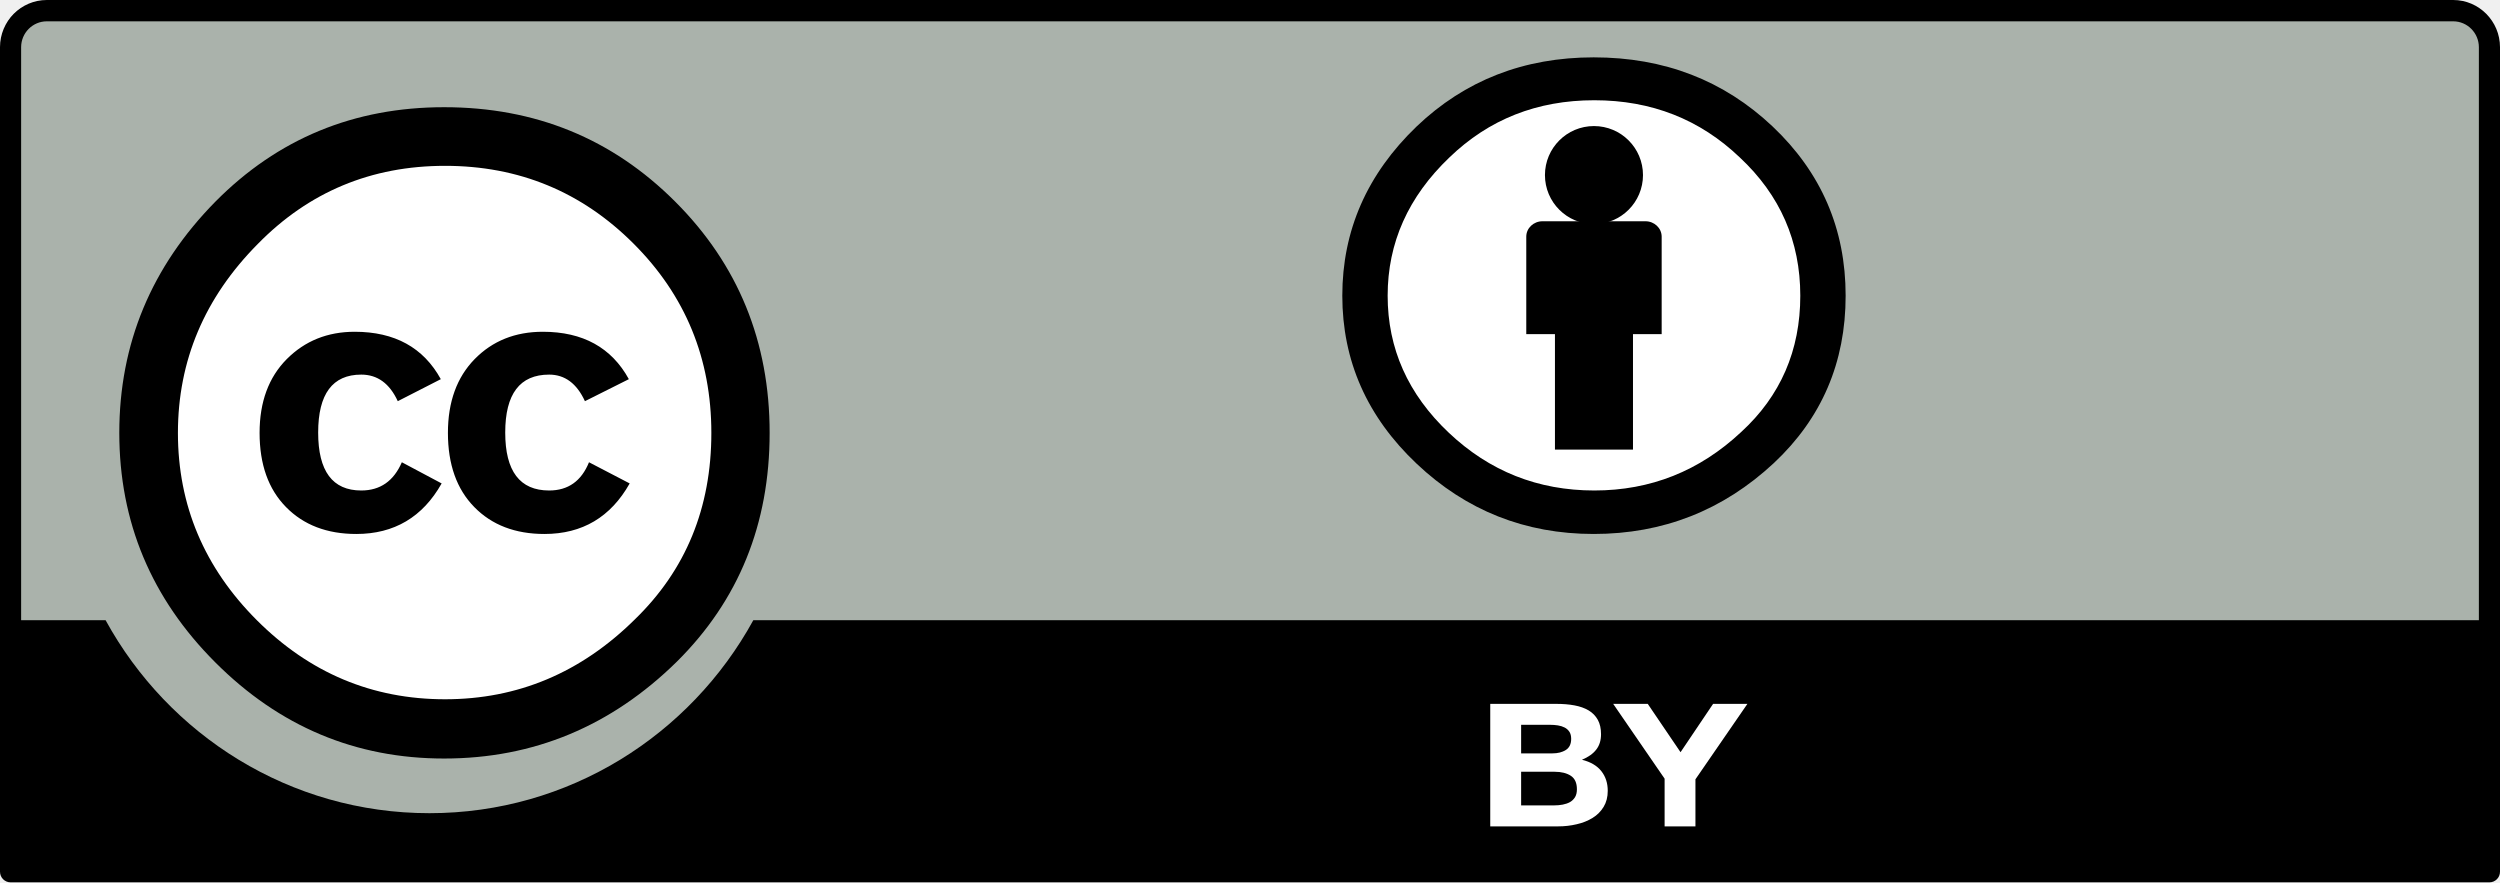
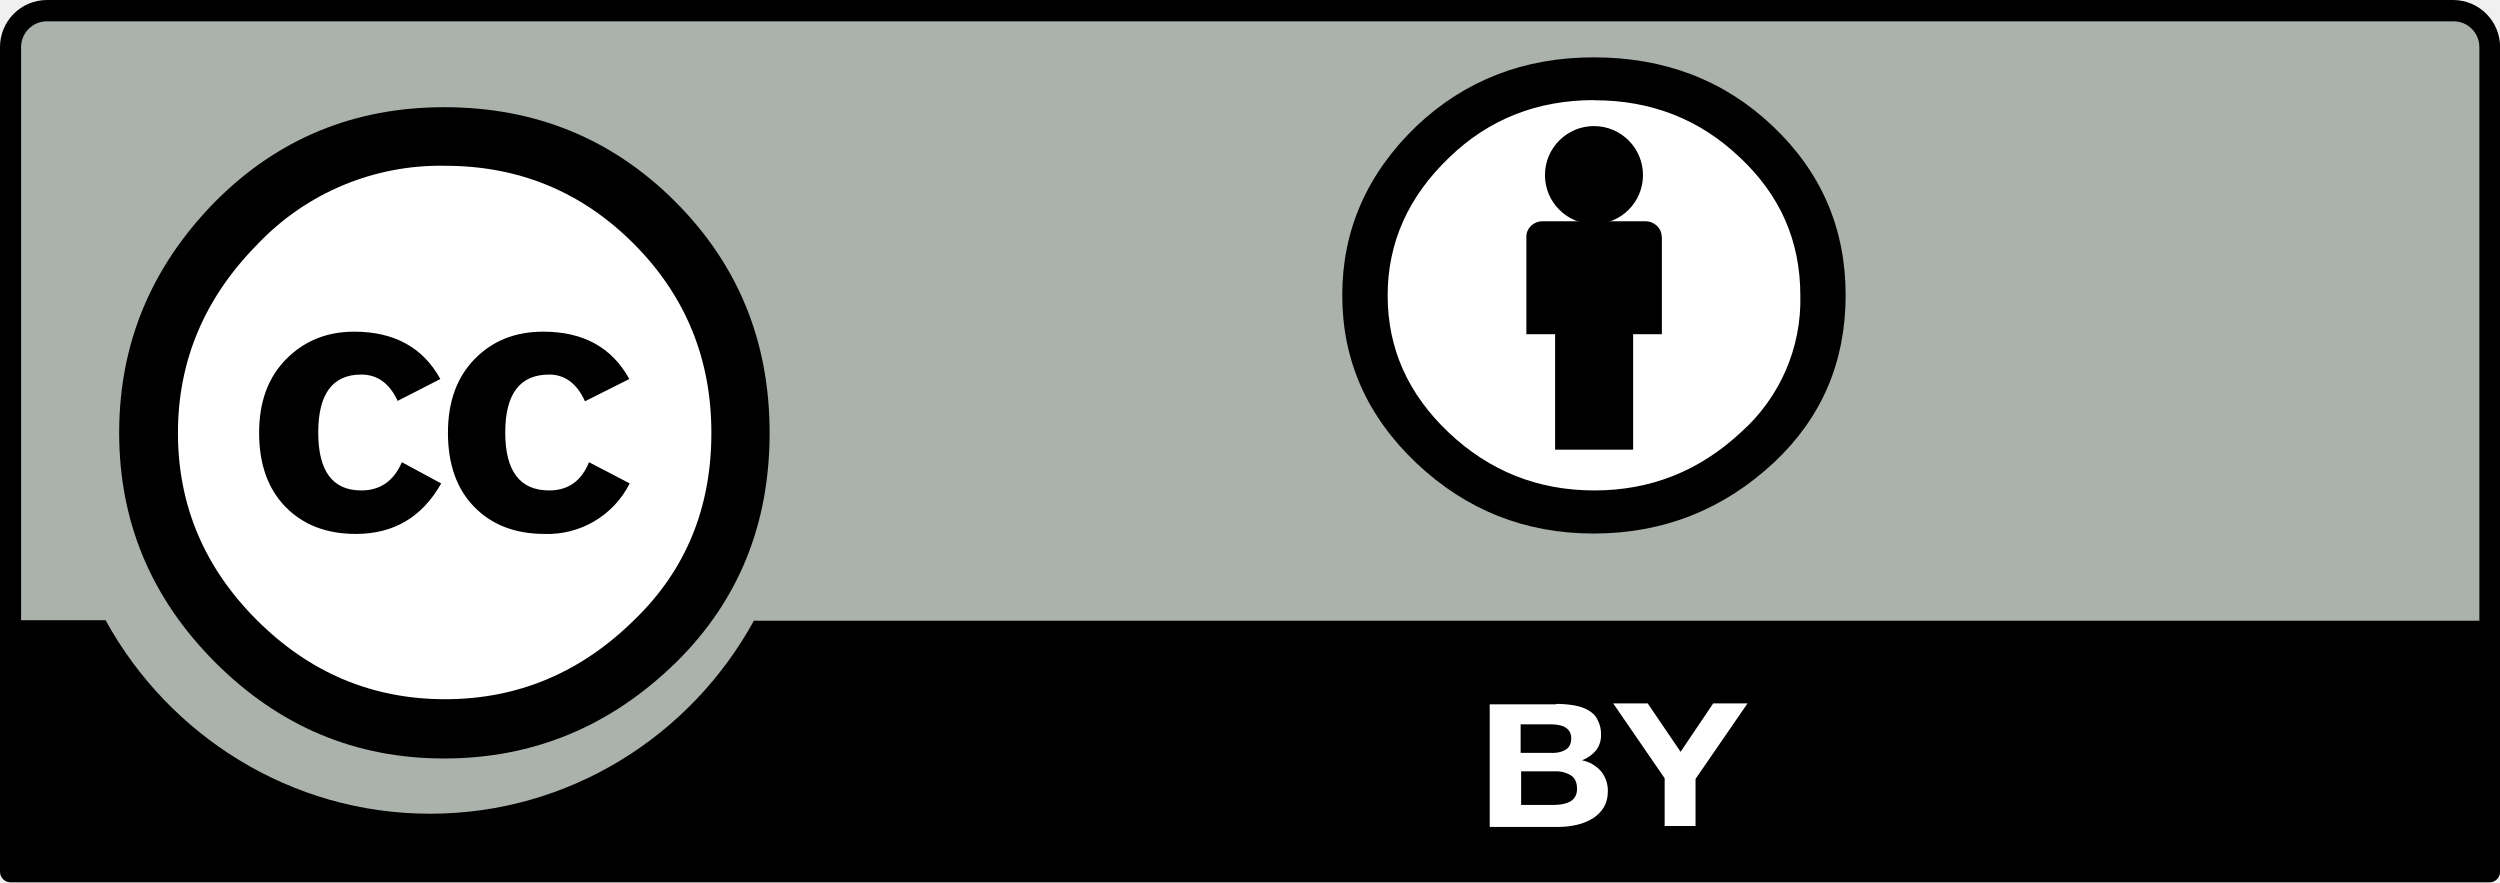
- <svg xmlns="http://www.w3.org/2000/svg" width="51px" height="18px" viewBox="0 0 51 18" version="1.1">
-   <g id="Page-1" stroke="none" stroke-width="1" fill="none" fill-rule="evenodd">
-     <g id="New-footer-with-CCby" transform="translate(-112, -1106)" fill-rule="nonzero">
-       <g id="Group-13" transform="translate(0, 985)">
-         <g id="Group-10" transform="translate(0, 51)">
-           <g id="Group-2" transform="translate(112, 43)">
-             <g id="by" transform="translate(0, 27)">
-               <path d="M1.224,0 L49.717,0.084 C50.395,0.084 51,-0.014 51,1.405 L50.941,17 L0,17 L0,1.347 C0,0.647 0.069,0 1.224,0 Z" id="path3817_1_" fill="#AAB2AB" />
-               <path d="M50.045,0 L0.955,0 C0.429,0 0,0.432 0,0.963 L0,17.783 C0,17.903 0.097,18 0.216,18 L50.784,18 C50.903,18 51,17.903 51,17.783 L51,0.963 C51,0.432 50.571,0 50.045,0 Z M0.955,0.435 L50.045,0.435 C50.334,0.435 50.569,0.672 50.569,0.963 C50.569,0.963 50.569,7.754 50.569,12.652 L15.368,12.652 C14.082,14.997 11.604,16.589 8.761,16.589 C5.916,16.589 3.439,14.999 2.154,12.652 L0.431,12.652 C0.431,7.754 0.431,0.963 0.431,0.963 C0.431,0.672 0.666,0.435 0.955,0.435 Z" id="path263" fill="#000000" />
-               <g id="g265" transform="translate(30, 14)" fill="#FFFFFF">
-                 <path d="M1.748,0.359 C1.884,0.359 2.008,0.369 2.12,0.39 C2.233,0.411 2.328,0.445 2.409,0.493 C2.489,0.541 2.551,0.605 2.595,0.684 C2.639,0.763 2.661,0.861 2.661,0.978 C2.661,1.104 2.629,1.208 2.563,1.292 C2.498,1.377 2.4,1.445 2.272,1.499 C2.449,1.543 2.581,1.621 2.668,1.732 C2.755,1.843 2.798,1.976 2.798,2.133 C2.798,2.259 2.77,2.368 2.714,2.46 C2.658,2.552 2.583,2.628 2.488,2.686 C2.393,2.744 2.285,2.788 2.163,2.815 C2.041,2.844 1.917,2.858 1.788,2.858 L0.401,2.858 L0.401,0.359 L1.748,0.359 L1.748,0.359 Z M1.667,1.369 C1.779,1.369 1.871,1.346 1.944,1.299 C2.016,1.253 2.052,1.177 2.052,1.073 C2.052,1.014 2.04,0.966 2.016,0.929 C1.992,0.892 1.96,0.863 1.92,0.842 C1.879,0.821 1.833,0.806 1.781,0.798 C1.73,0.79 1.675,0.786 1.619,0.786 L1.031,0.786 L1.031,1.369 L1.667,1.369 Z M1.704,2.43 C1.766,2.43 1.824,2.425 1.88,2.414 C1.936,2.403 1.986,2.386 2.029,2.362 C2.071,2.337 2.105,2.304 2.131,2.262 C2.156,2.22 2.169,2.166 2.169,2.101 C2.169,1.973 2.128,1.881 2.045,1.826 C1.962,1.772 1.852,1.744 1.716,1.744 L1.031,1.744 L1.031,2.43 L1.704,2.43 Z" id="path267" />
-                 <polygon id="path269" points="2.909 0.359 3.614 0.359 4.283 1.345 4.947 0.359 5.647 0.359 4.587 1.898 4.587 2.858 3.958 2.858 3.958 1.885" />
-               </g>
-               <g id="g5908_1_" transform="translate(2, 2)">
-                 <path d="M12.858,6.831 C12.86,10.029 10.269,12.623 7.071,12.625 C3.873,12.627 1.279,10.036 1.277,6.838 C1.277,6.835 1.277,6.833 1.277,6.831 C1.275,3.632 3.866,1.038 7.064,1.037 C10.262,1.034 12.856,3.626 12.858,6.824 C12.858,6.826 12.858,6.828 12.858,6.831 Z" id="path5906_1_" fill="#FFFFFF" />
-                 <g id="g5706_1_" transform="translate(0.141584, 0.024058)" fill="#000000">
-                   <path d="M11.633,2.09 C12.917,3.374 13.559,4.947 13.559,6.806 C13.559,8.667 12.928,10.222 11.666,11.474 C10.327,12.791 8.744,13.45 6.918,13.45 C5.113,13.45 3.558,12.797 2.252,11.49 C0.945,10.184 0.292,8.623 0.292,6.806 C0.292,4.991 0.945,3.418 2.252,2.09 C3.524,0.805 5.08,0.163 6.918,0.163 C8.778,0.163 10.349,0.805 11.633,2.09 Z M3.116,2.954 C2.03,4.05 1.488,5.335 1.488,6.808 C1.488,8.281 2.025,9.555 3.099,10.629 C4.174,11.704 5.453,12.241 6.937,12.241 C8.421,12.241 9.711,11.698 10.808,10.613 C11.849,9.605 12.37,8.337 12.37,6.808 C12.37,5.291 11.841,4.003 10.783,2.946 C9.725,1.888 8.443,1.359 6.937,1.359 C5.431,1.359 4.157,1.891 3.116,2.954 Z M5.973,6.16 C5.807,5.799 5.559,5.618 5.228,5.618 C4.642,5.618 4.349,6.012 4.349,6.8 C4.349,7.588 4.642,7.982 5.228,7.982 C5.614,7.982 5.89,7.79 6.056,7.406 L6.868,7.838 C6.481,8.525 5.9,8.869 5.127,8.869 C4.53,8.869 4.052,8.686 3.693,8.32 C3.333,7.954 3.154,7.45 3.154,6.806 C3.154,6.175 3.339,5.673 3.709,5.301 C4.079,4.93 4.541,4.744 5.094,4.744 C5.912,4.744 6.497,5.067 6.851,5.711 L5.973,6.16 Z M9.791,6.16 C9.625,5.799 9.382,5.618 9.061,5.618 C8.463,5.618 8.165,6.012 8.165,6.8 C8.165,7.588 8.463,7.982 9.061,7.982 C9.448,7.982 9.719,7.79 9.874,7.406 L10.704,7.838 C10.317,8.525 9.738,8.869 8.965,8.869 C8.369,8.869 7.892,8.686 7.534,8.32 C7.175,7.954 6.996,7.45 6.996,6.806 C6.996,6.175 7.178,5.673 7.542,5.301 C7.906,4.93 8.369,4.744 8.932,4.744 C9.749,4.744 10.334,5.067 10.687,5.711 L9.791,6.16 Z" id="path5708_1_" />
-                 </g>
-               </g>
-               <g id="g275" transform="translate(27, 1)">
-                 <ellipse id="circle277" fill="#FFFFFF" cx="5.523" cy="5.131" rx="4.755" ry="4.503" />
-                 <g id="g279" transform="translate(3.96, 1.666667)" fill="#000000">
-                   <path d="M2.938,2.161 C2.938,1.988 2.79,1.847 2.607,1.847 L0.507,1.847 C0.324,1.847 0.176,1.988 0.176,2.161 L0.176,4.15 L0.761,4.15 L0.761,6.505 L2.353,6.505 L2.353,4.15 L2.938,4.15 L2.938,2.161 L2.938,2.161 Z" id="path281" />
-                   <ellipse id="circle283" cx="1.557" cy="0.905" rx="1" ry="1" />
-                 </g>
-                 <path d="M5.511,0.17 C4.088,0.17 2.884,0.64 1.899,1.58 C0.888,2.552 0.383,3.703 0.383,5.032 C0.383,6.36 0.888,7.503 1.899,8.459 C2.91,9.415 4.114,9.893 5.511,9.893 C6.924,9.893 8.15,9.412 9.186,8.447 C10.163,7.532 10.651,6.393 10.651,5.032 C10.651,3.67 10.154,2.52 9.161,1.58 C8.166,0.64 6.95,0.17 5.511,0.17 Z M5.523,1.045 C6.689,1.045 7.678,1.434 8.492,2.212 C9.315,2.981 9.726,3.921 9.726,5.032 C9.726,6.15 9.323,7.078 8.518,7.815 C7.669,8.609 6.672,9.006 5.523,9.006 C4.375,9.006 3.385,8.613 2.555,7.827 C1.723,7.041 1.308,6.109 1.308,5.032 C1.308,3.954 1.728,3.014 2.568,2.212 C3.373,1.434 4.358,1.045 5.523,1.045 Z" id="path285" fill="#000000" />
-               </g>
-             </g>
-           </g>
-         </g>
-       </g>
-     </g>
+ <svg xmlns="http://www.w3.org/2000/svg" width="51" height="18">
+   <path d="M1.224 0l48.493.084C50.395.084 51-.014 51 1.405L50.94 17H0V1.347C0 .647.07 0 1.224 0z" fill="#aab2ab" />
+   <path d="M50.045 0H.955A.96.96 0 0 0 0 .963v16.82c0 .12.097.217.216.217h50.57c.12 0 .216-.097.216-.217V.963A.96.96 0 0 0 50.045 0zM.955.435h49.1c.29 0 .524.237.524.528v11.7h-35.2c-1.286 2.345-3.764 3.937-6.607 3.937S3.44 15 2.154 12.652H.43V.963c0-.29.235-.528.524-.528z" fill="#000" />
+   <path d="M31.748 14.36a2.05 2.05 0 0 1 .373.031c.112.02.208.055.288.103s.142.1.186.2a.6.6 0 0 1 .066.294.5.5 0 0 1-.098.315.7.7 0 0 1-.29.207.7.7 0 0 1 .396.233.63.63 0 0 1 .131.401c0 .126-.028.235-.084.327s-.132.167-.226.226a1.07 1.07 0 0 1-.325.13 1.67 1.67 0 0 1-.375.042h-1.4v-2.5h1.346zm-.08 1c.112 0 .204-.023.277-.07s.108-.122.108-.227a.26.26 0 0 0-.036-.143c-.024-.037-.056-.066-.096-.088s-.086-.036-.138-.044a1.06 1.06 0 0 0-.162-.012h-.6v.583h.637zm.037 1.06c.062 0 .12-.005.176-.016a.53.53 0 0 0 .15-.052c.045-.024.077-.058.102-.1a.31.31 0 0 0 .038-.16c0-.128-.04-.22-.124-.275a.59.59 0 0 0-.33-.082h-.686v.686h.673zm1.205-2.07h.704l.67.987.665-.987h.7l-1.06 1.54v.96h-.63v-.973zM14.858 8.83a5.791 5.791 0 1 1-11.581.007c-.002-3.205 2.6-5.8 5.787-5.8a5.79 5.79 0 0 1 5.794 5.787z" fill="#fff" />
+   <path d="M13.775 4.114C15.06 5.398 15.7 6.97 15.7 8.83s-.63 3.416-1.893 4.667c-1.34 1.318-2.922 1.976-4.75 1.976-1.804 0-3.36-.653-4.666-1.96s-1.96-2.867-1.96-4.684.653-3.388 1.96-4.717C5.666 2.83 7.222 2.187 9.06 2.187c1.86 0 3.43.642 4.716 1.927zm-8.517.864C4.172 6.074 3.63 7.36 3.63 8.832s.537 2.747 1.612 3.82 2.354 1.612 3.838 1.612 2.774-.542 3.87-1.628c1.04-1.008 1.562-2.276 1.562-3.804 0-1.517-.53-2.805-1.587-3.863s-2.34-1.587-3.846-1.587a5.14 5.14 0 0 0-3.821 1.595zm2.857 3.206c-.166-.362-.414-.543-.745-.543-.585 0-.878.394-.878 1.182s.293 1.182.878 1.182c.387 0 .663-.192.828-.576L9 9.862c-.387.687-.967 1.03-1.74 1.03-.597 0-1.075-.183-1.434-.55s-.54-.87-.54-1.514c0-.632.185-1.133.555-1.505s.832-.557 1.384-.557c.818 0 1.404.322 1.758.966l-.878.45zm3.818 0c-.166-.362-.41-.543-.73-.543-.597 0-.896.394-.896 1.182s.3 1.182.896 1.182c.387 0 .658-.192.813-.576l.83.432a1.87 1.87 0 0 1-1.738 1.031c-.596 0-1.073-.183-1.432-.55s-.538-.87-.538-1.514c0-.632.182-1.133.546-1.505s.827-.557 1.4-.557c.816 0 1.4.322 1.754.966l-.896.45z" fill="#000" />
+   <ellipse fill="#fff" cx="32.523" cy="6.131" rx="4.755" ry="4.503" />
+   <g fill="#000">
+     <path d="M33.898 4.828c0-.174-.15-.314-.33-.314h-2.1c-.183 0-.33.14-.33.314v1.99h.586v2.355h1.592V6.817h.586v-1.99z" />
+     <circle cx="32.517" cy="3.572" r="1" />
+     <path d="M32.51 1.17c-1.422 0-2.626.47-3.612 1.4-1.01.972-1.516 2.123-1.516 3.452s.505 2.472 1.516 3.428 2.215 1.434 3.612 1.434c1.414 0 2.64-.482 3.676-1.446.977-.916 1.465-2.054 1.465-3.416s-.497-2.512-1.49-3.452-2.21-1.4-3.65-1.4zm.013.875c1.165 0 2.155.39 2.97 1.167.822.77 1.234 1.7 1.234 2.82a3.61 3.61 0 0 1-1.208 2.783c-.85.794-1.846 1.19-2.994 1.19s-2.138-.393-2.97-1.18-1.247-1.718-1.247-2.796.42-2.018 1.26-2.82c.805-.778 1.79-1.167 2.956-1.167z" />
  </g>
</svg>
